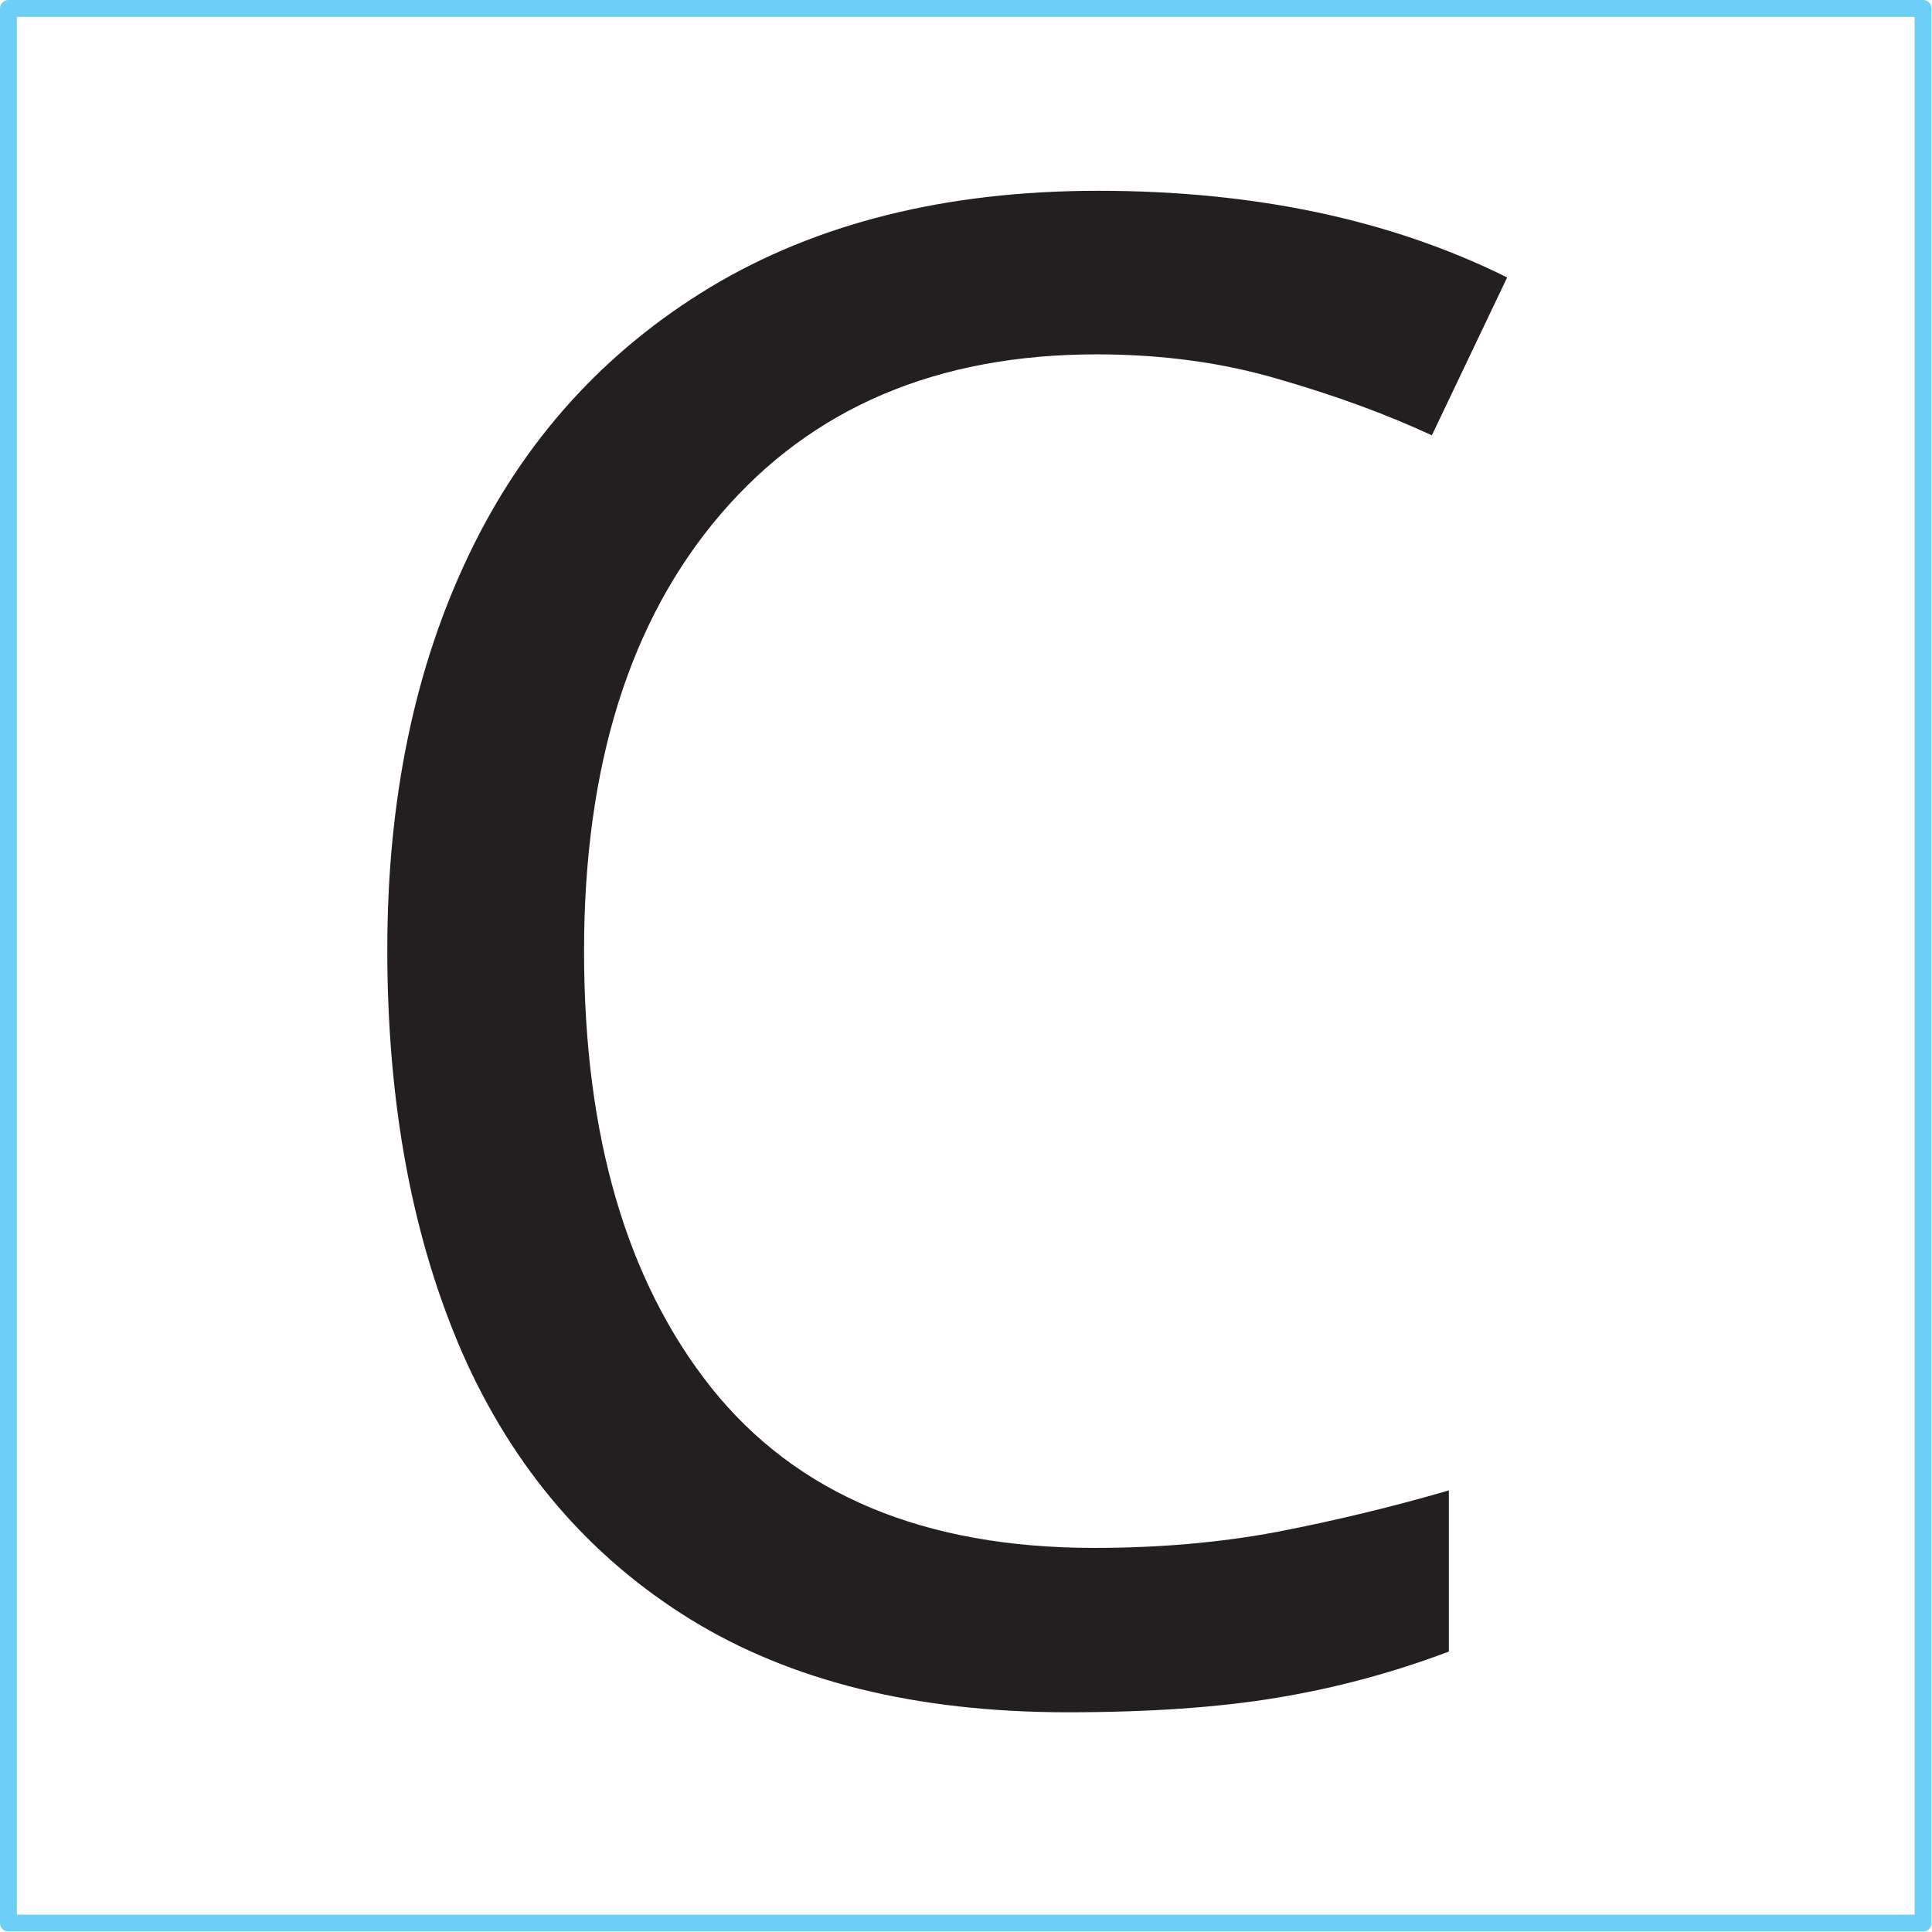
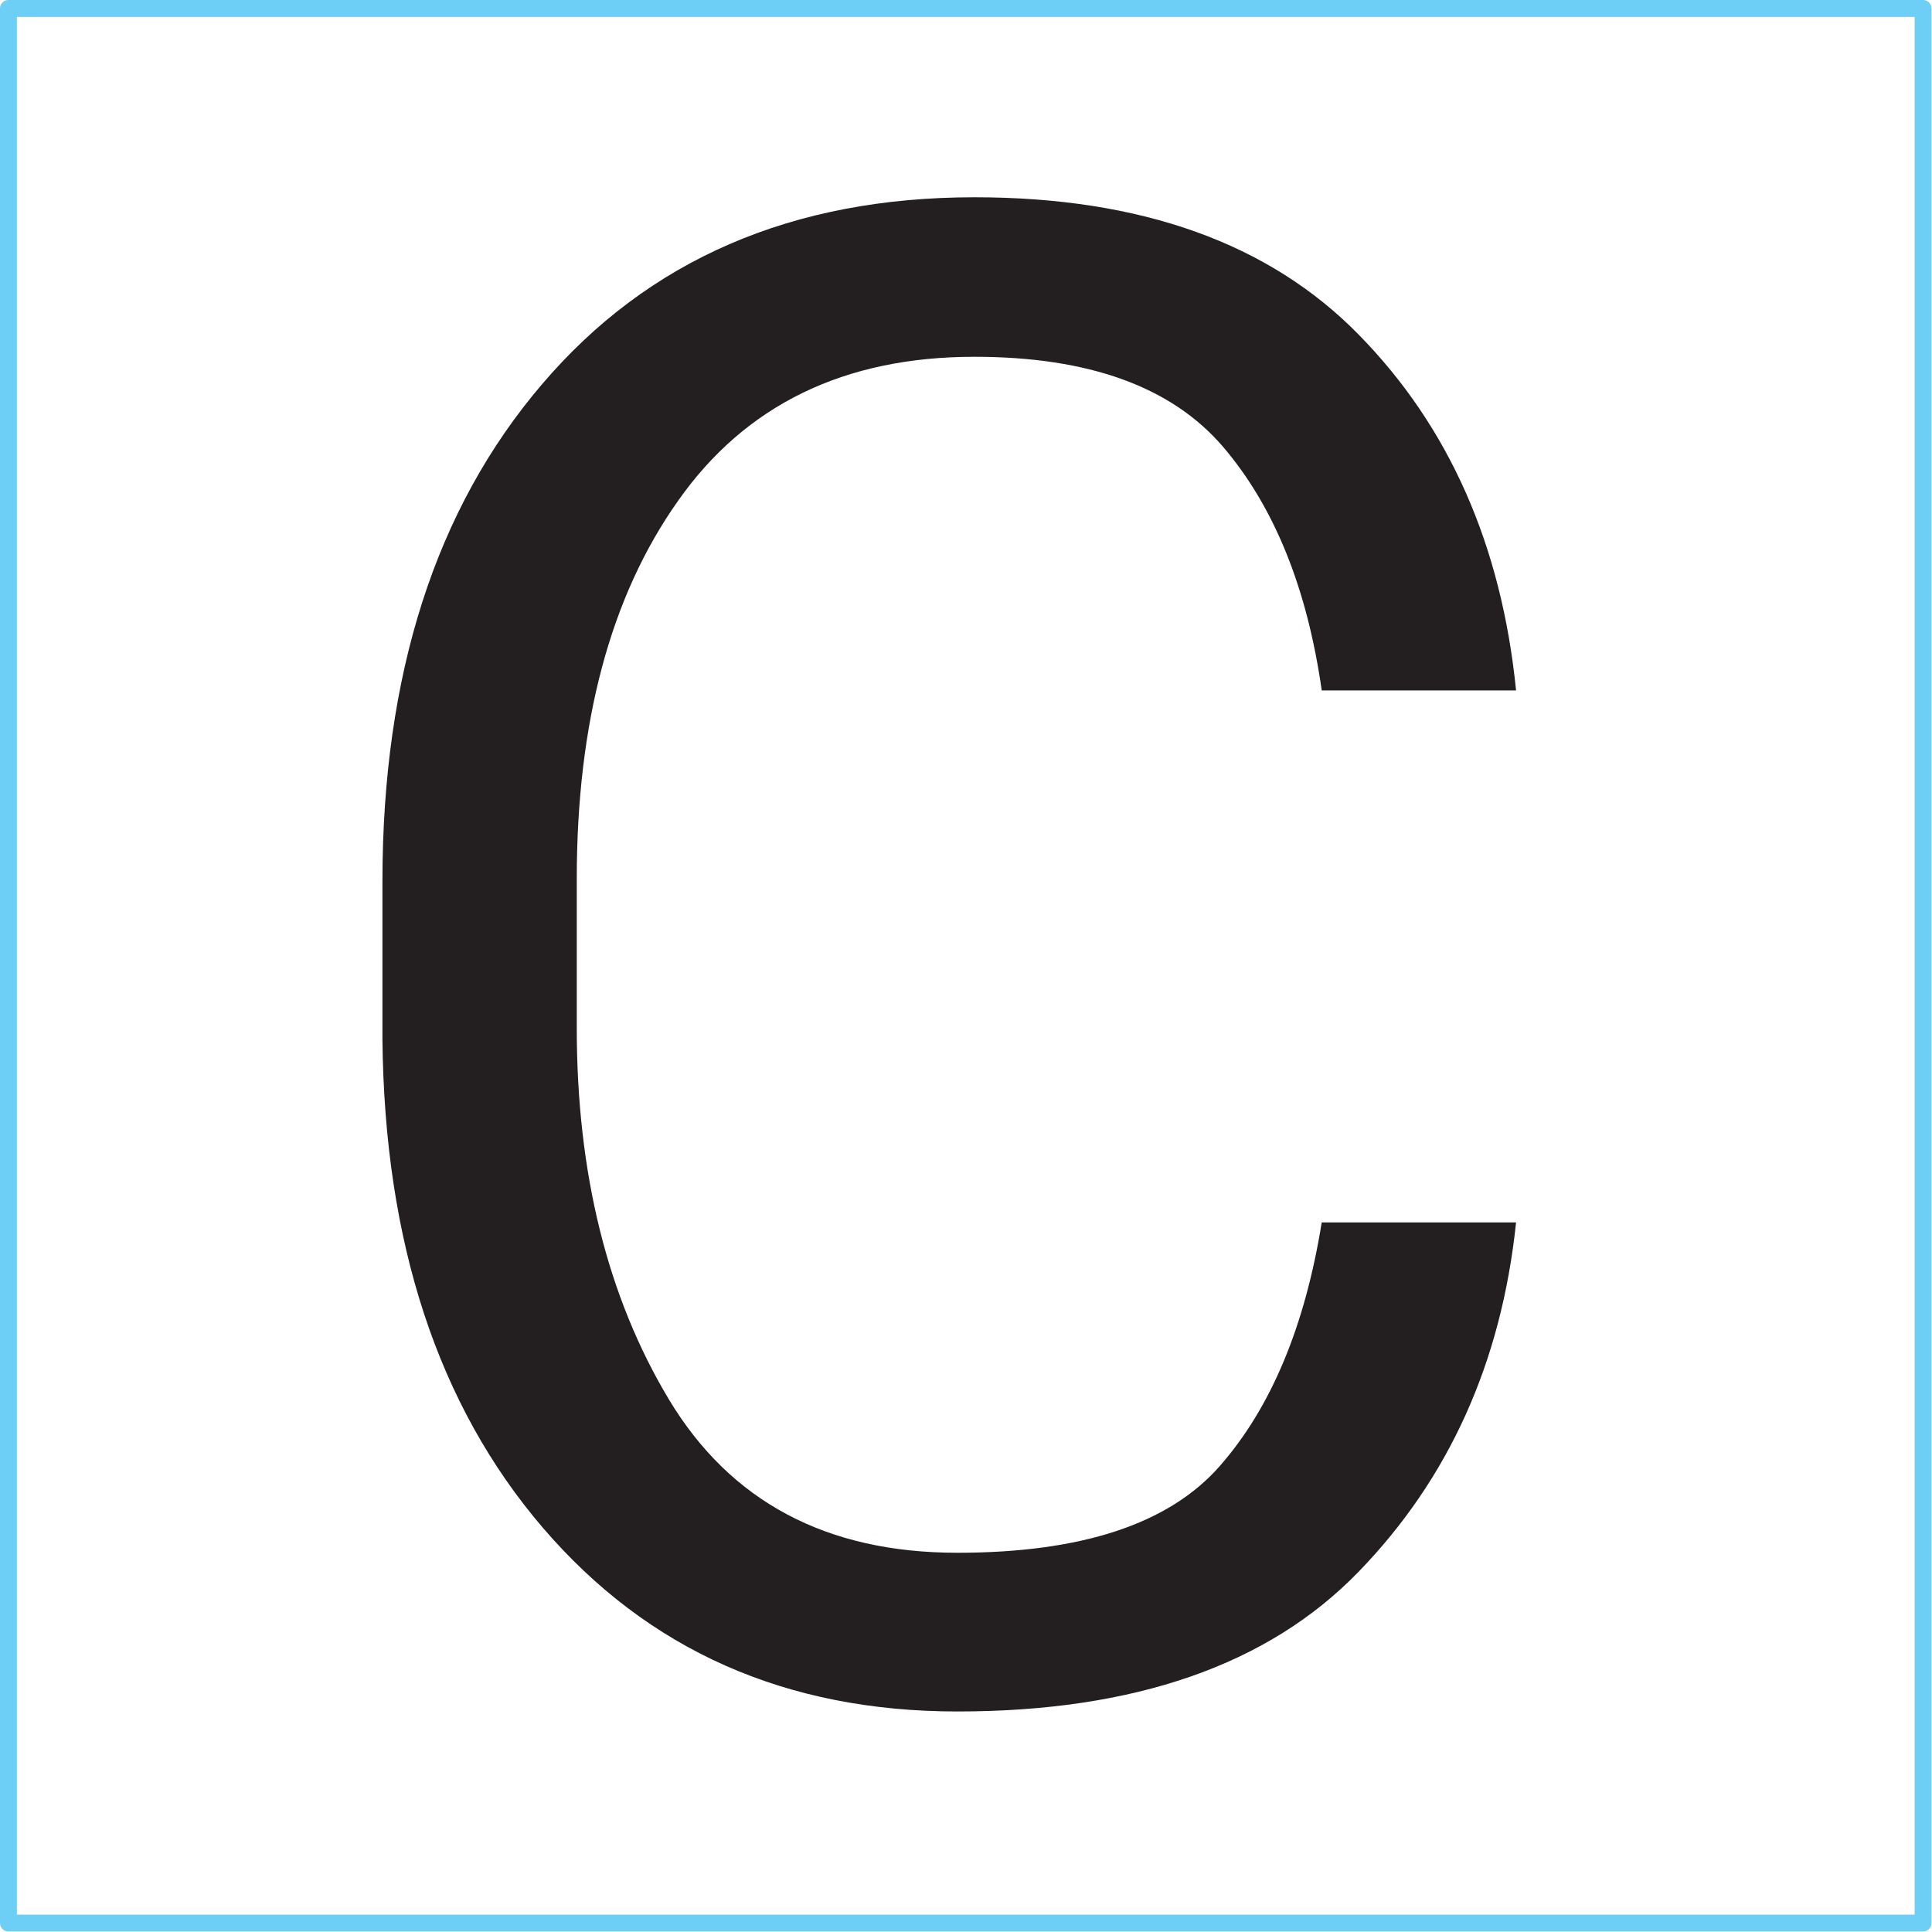
<svg xmlns="http://www.w3.org/2000/svg" width="100%" height="100%" viewBox="0 0 1748 1748" version="1.1" xml:space="preserve" style="fill-rule:evenodd;clip-rule:evenodd;stroke-linecap:round;stroke-linejoin:round;">
  <g transform="matrix(3.125,0,0,3.125,0,0)">
    <g transform="matrix(-5.55556,0,0,5.55556,1386.27,-304.706)">
      <rect x="149.309" y="55.287" width="99.779" height="99.779" style="fill:none;stroke:rgb(109,207,246);stroke-width:0.88px;" />
    </g>
    <g transform="matrix(15.004,0,0,15.004,-4421.48,-3826.46)">
      <g transform="matrix(40,0,0,40,326.202,287.665)">
            </g>
-       <text x="299.722px" y="287.665px" style="font-family:'CalSans-Regular', 'Cal Sans';font-size:40px;fill:rgb(35,31,32);">C</text>
+       <text x="299.722px" y="287.665px" style="font-family:'Montserrat', system-ui, -apple-system, BlinkMacSystemFont, 'Segoe UI', Roboto, sans-serif;font-size:40px;fill:rgb(35,31,32);">C</text>
    </g>
  </g>
</svg>
